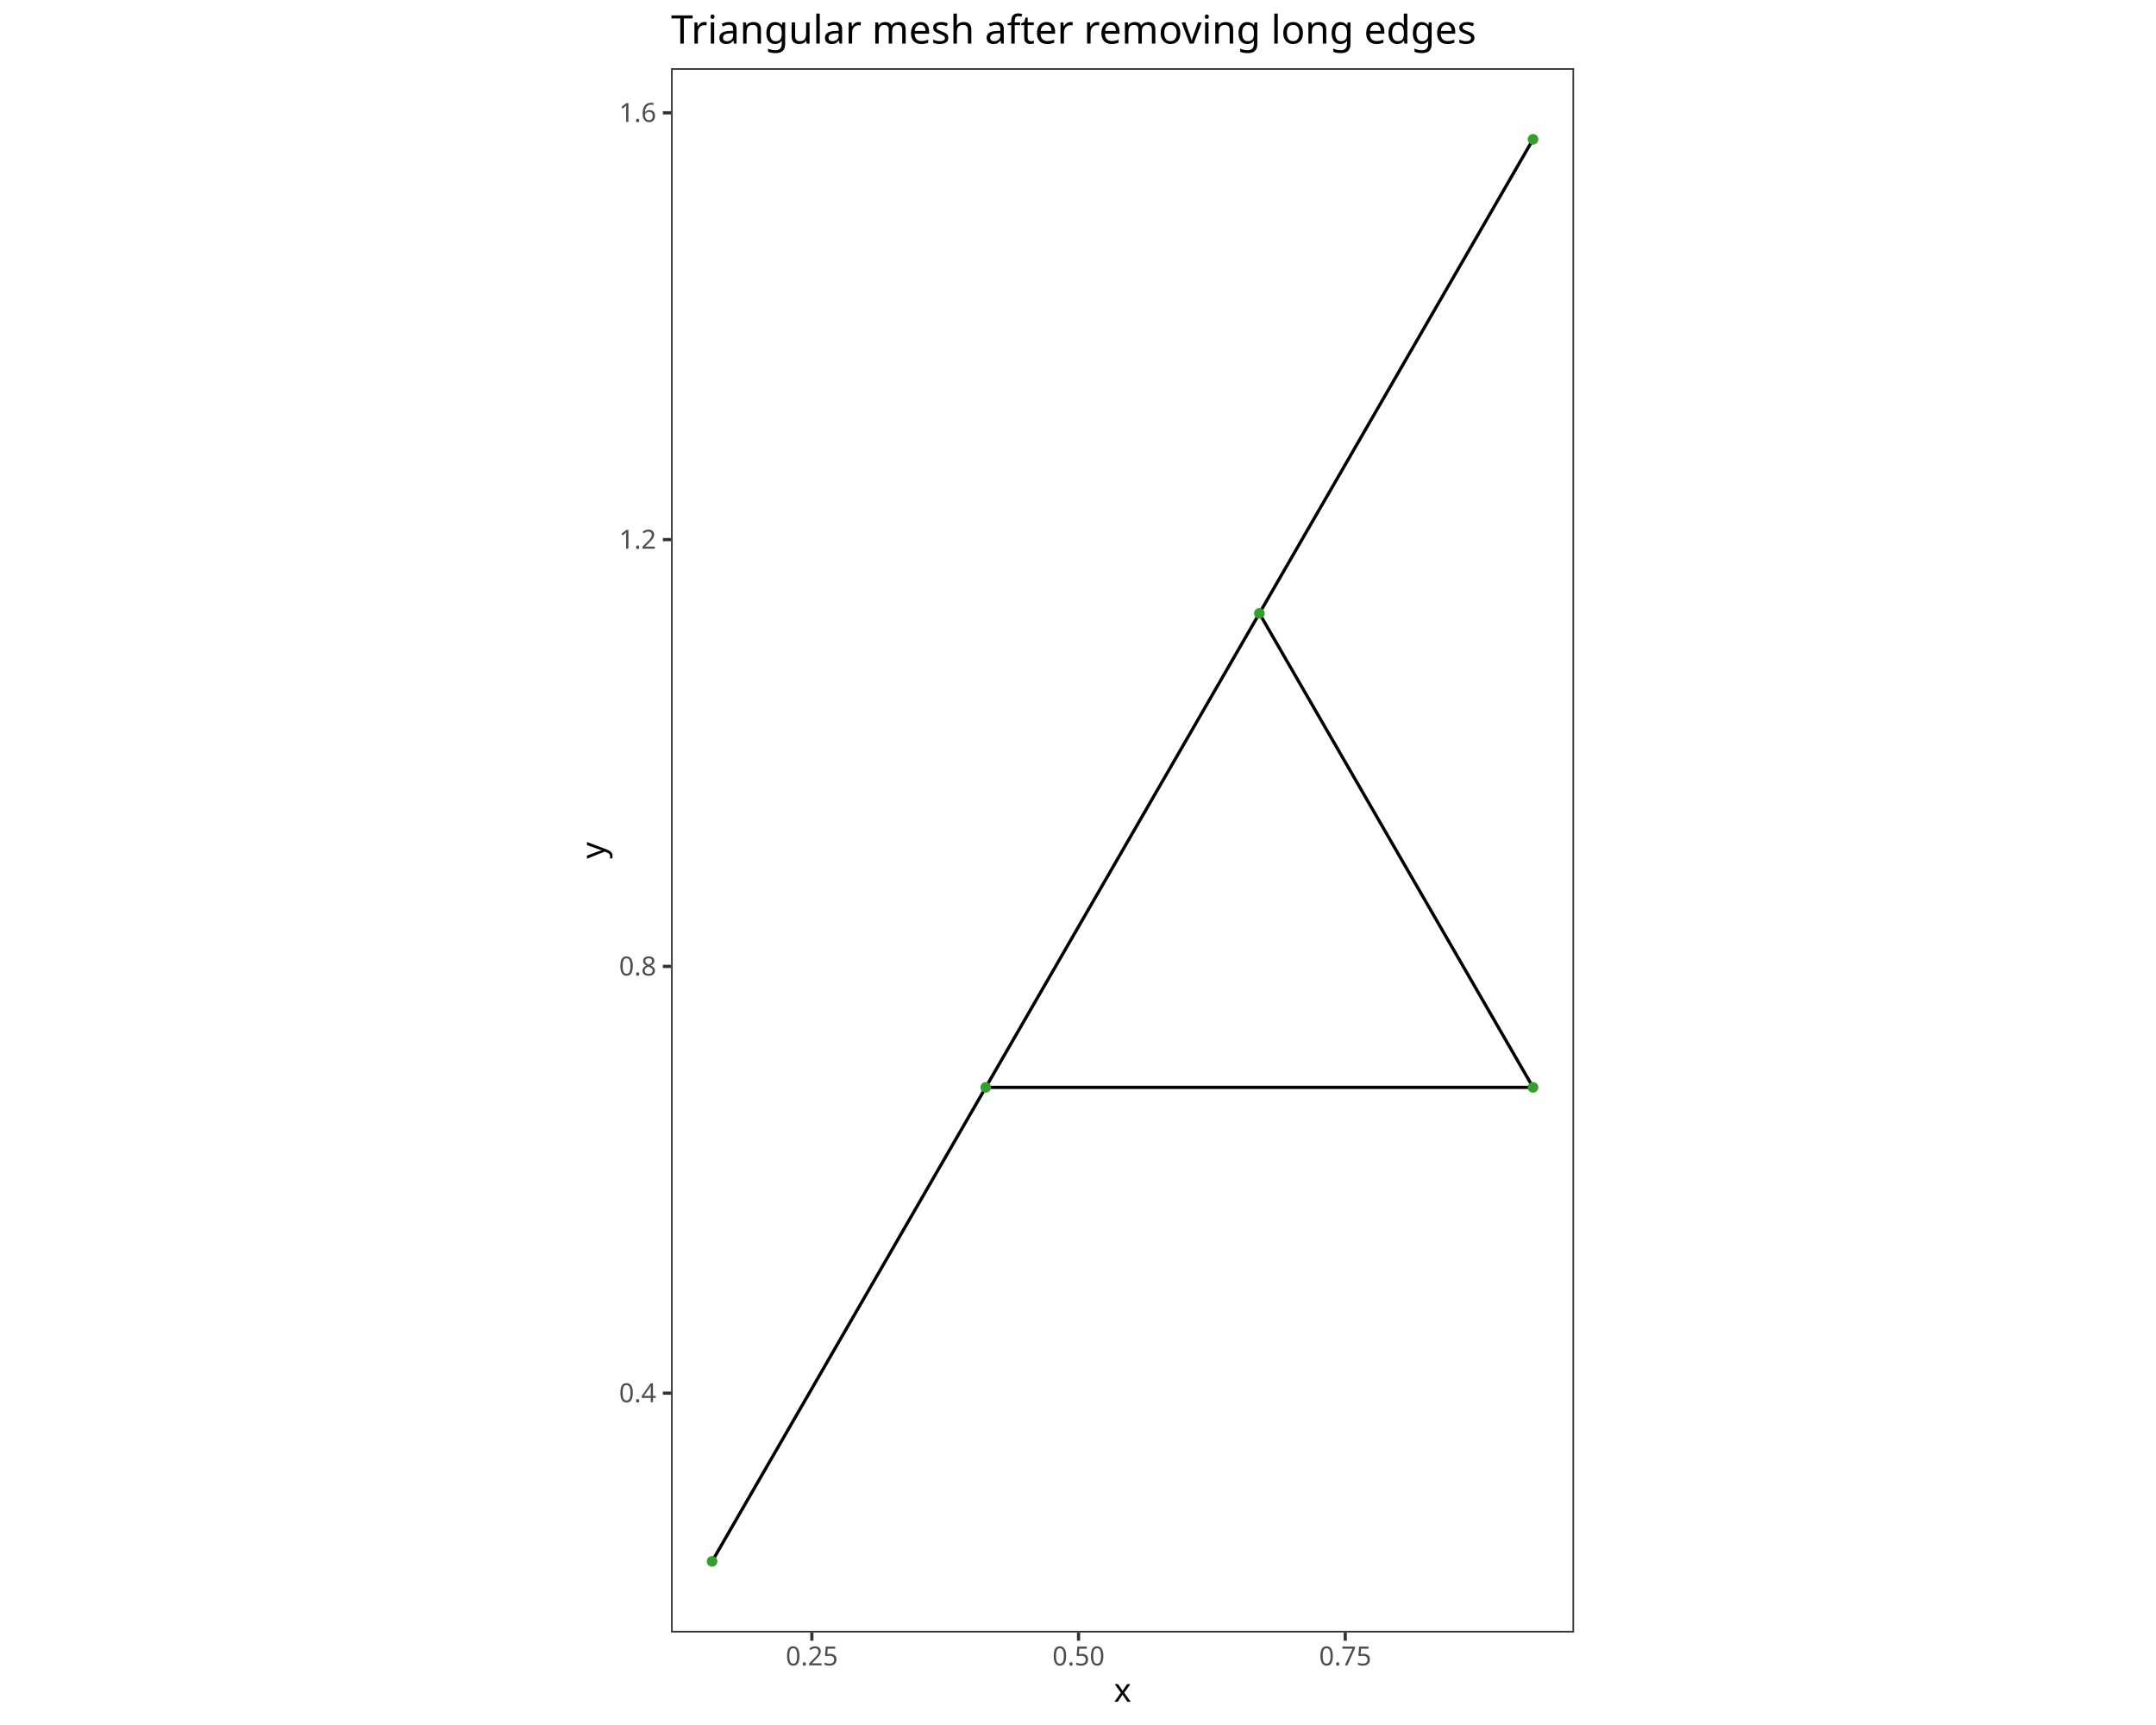
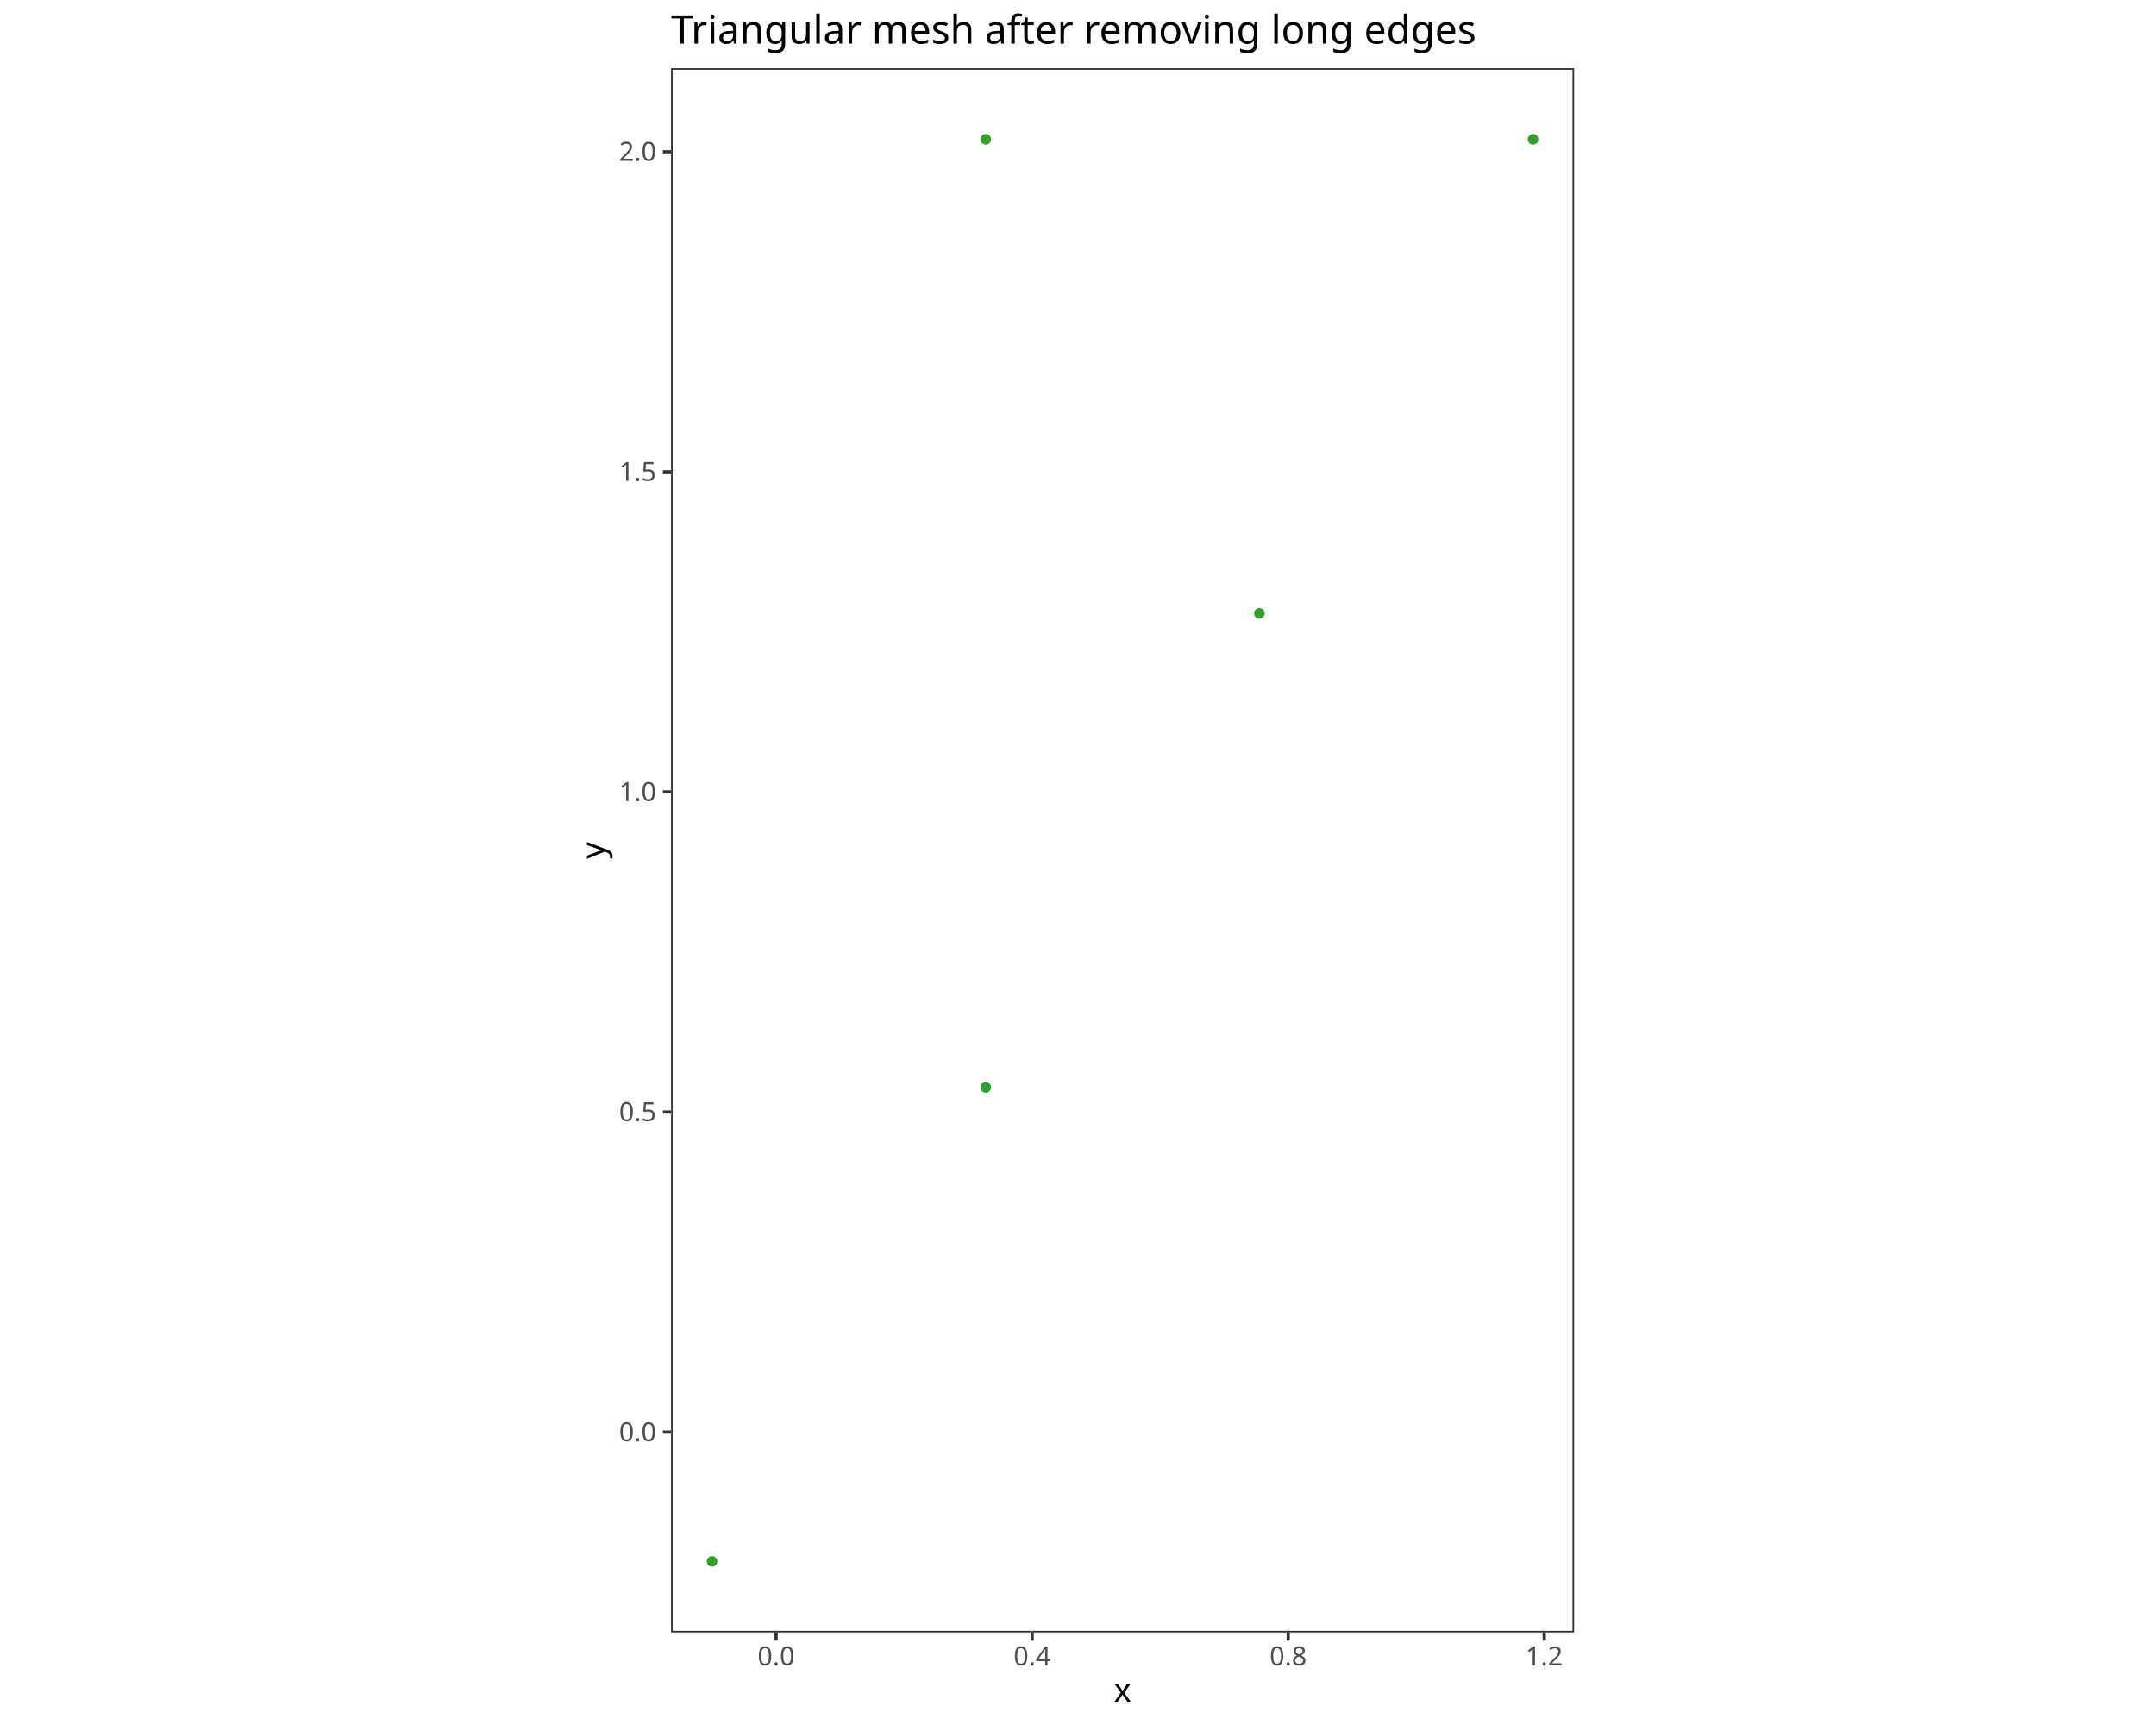
<svg xmlns="http://www.w3.org/2000/svg" class="svglite" data-engine-version="2.0" width="720.00pt" height="576.00pt" viewBox="0 0 720.00 576.00">
  <defs>
    <style type="text/css">
    .svglite line, .svglite polyline, .svglite polygon, .svglite path, .svglite rect, .svglite circle {
      fill: none;
      stroke: #000000;
      stroke-linecap: round;
      stroke-linejoin: round;
      stroke-miterlimit: 10.00;
    }
  </style>
  </defs>
  <rect width="100%" height="100%" style="stroke: none; fill: #FFFFFF;" />
  <defs>
    <clipPath id="cpMC4wMHw3MjAuMDB8MC4wMHw1NzYuMDA=">
      <rect x="0.00" y="0.00" width="720.00" height="576.00" />
    </clipPath>
  </defs>
  <g clip-path="url(#cpMC4wMHw3MjAuMDB8MC4wMHw1NzYuMDA=)">
</g>
  <defs>
    <clipPath id="cpMTg4Ljg2fDUzMS4xNHwwLjAwfDU3Ni4wMA==">
      <rect x="188.86" y="0.00" width="342.28" height="576.00" />
    </clipPath>
  </defs>
  <g clip-path="url(#cpMTg4Ljg2fDUzMS4xNHwwLjAwfDU3Ni4wMA==)">
    <rect x="188.86" y="0.00" width="342.28" height="576.00" style="stroke-width: 1.07; stroke: #FFFFFF; fill: #FFFFFF;" />
  </g>
  <g clip-path="url(#cpMC4wMHw3MjAuMDB8MC4wMHw1NzYuMDA=)">
</g>
  <defs>
    <clipPath id="cpMjI0LjEwfDUyNS42NnwyMi43OHw1NDUuMTE=">
      <rect x="224.10" y="22.78" width="301.57" height="522.33" />
    </clipPath>
  </defs>
  <g clip-path="url(#cpMjI0LjEwfDUyNS42NnwyMi43OHw1NDUuMTE=)">
    <rect x="224.10" y="22.78" width="301.57" height="522.33" style="stroke-width: 1.07; stroke: none; fill: #FFFFFF;" />
-     <line x1="329.19" y1="363.09" x2="420.57" y2="204.81" style="stroke-width: 1.07; stroke-linecap: butt;" />
-     <line x1="420.57" y1="204.81" x2="511.96" y2="46.53" style="stroke-width: 1.07; stroke-linecap: butt;" />
-     <line x1="237.80" y1="521.37" x2="329.19" y2="363.09" style="stroke-width: 1.07; stroke-linecap: butt;" />
-     <line x1="511.96" y1="363.09" x2="420.57" y2="204.81" style="stroke-width: 1.07; stroke-linecap: butt;" />
-     <line x1="329.19" y1="363.09" x2="511.96" y2="363.09" style="stroke-width: 1.07; stroke-linecap: butt;" />
    <circle cx="237.80" cy="521.37" r="1.42" style="stroke-width: 0.71; stroke: #33A02C; fill: #33A02C;" />
+     <circle cx="420.57" cy="204.81" r="1.42" style="stroke-width: 0.71; stroke: #33A02C; fill: #33A02C;" />
+     <circle cx="329.19" cy="46.53" r="1.42" style="stroke-width: 0.71; stroke: #33A02C; fill: #33A02C;" />
    <circle cx="329.19" cy="363.09" r="1.42" style="stroke-width: 0.71; stroke: #33A02C; fill: #33A02C;" />
-     <circle cx="420.57" cy="204.81" r="1.42" style="stroke-width: 0.71; stroke: #33A02C; fill: #33A02C;" />
-     <circle cx="511.96" cy="363.09" r="1.42" style="stroke-width: 0.71; stroke: #33A02C; fill: #33A02C;" />
    <circle cx="511.96" cy="46.53" r="1.42" style="stroke-width: 0.71; stroke: #33A02C; fill: #33A02C;" />
    <rect x="224.10" y="22.78" width="301.57" height="522.33" style="stroke-width: 1.07; stroke: #333333;" />
  </g>
  <g clip-path="url(#cpMC4wMHw3MjAuMDB8MC4wMHw1NzYuMDA=)">
-     <text x="219.16" y="468.22" text-anchor="end" style="font-size: 8.80px; fill: #4D4D4D; font-family: sans;" textLength="12.23px" lengthAdjust="spacingAndGlyphs">0.4</text>
-     <text x="219.16" y="325.72" text-anchor="end" style="font-size: 8.80px; fill: #4D4D4D; font-family: sans;" textLength="12.23px" lengthAdjust="spacingAndGlyphs">0.8</text>
-     <text x="219.16" y="183.21" text-anchor="end" style="font-size: 8.80px; fill: #4D4D4D; font-family: sans;" textLength="12.23px" lengthAdjust="spacingAndGlyphs">1.2</text>
-     <text x="219.16" y="40.70" text-anchor="end" style="font-size: 8.80px; fill: #4D4D4D; font-family: sans;" textLength="12.23px" lengthAdjust="spacingAndGlyphs">1.6</text>
-     <polyline points="221.36,465.20 224.10,465.20 " style="stroke-width: 1.07; stroke: #333333; stroke-linecap: butt;" />
-     <polyline points="221.36,322.69 224.10,322.69 " style="stroke-width: 1.07; stroke: #333333; stroke-linecap: butt;" />
-     <polyline points="221.36,180.18 224.10,180.18 " style="stroke-width: 1.07; stroke: #333333; stroke-linecap: butt;" />
-     <polyline points="221.36,37.67 224.10,37.67 " style="stroke-width: 1.07; stroke: #333333; stroke-linecap: butt;" />
-     <polyline points="271.12,547.85 271.12,545.11 " style="stroke-width: 1.07; stroke: #333333; stroke-linecap: butt;" />
-     <polyline points="360.18,547.85 360.18,545.11 " style="stroke-width: 1.07; stroke: #333333; stroke-linecap: butt;" />
-     <polyline points="449.25,547.85 449.25,545.11 " style="stroke-width: 1.07; stroke: #333333; stroke-linecap: butt;" />
-     <text x="271.12" y="556.10" text-anchor="middle" style="font-size: 8.80px; fill: #4D4D4D; font-family: sans;" textLength="17.13px" lengthAdjust="spacingAndGlyphs">0.25</text>
-     <text x="360.18" y="556.10" text-anchor="middle" style="font-size: 8.80px; fill: #4D4D4D; font-family: sans;" textLength="17.13px" lengthAdjust="spacingAndGlyphs">0.50</text>
-     <text x="449.25" y="556.10" text-anchor="middle" style="font-size: 8.80px; fill: #4D4D4D; font-family: sans;" textLength="17.13px" lengthAdjust="spacingAndGlyphs">0.75</text>
+     <text x="219.16" y="481.23" text-anchor="end" style="font-size: 8.80px; fill: #4D4D4D; font-family: sans;" textLength="12.23px" lengthAdjust="spacingAndGlyphs">0.0</text>
+     <text x="219.16" y="374.35" text-anchor="end" style="font-size: 8.80px; fill: #4D4D4D; font-family: sans;" textLength="12.23px" lengthAdjust="spacingAndGlyphs">0.5</text>
+     <text x="219.16" y="267.47" text-anchor="end" style="font-size: 8.80px; fill: #4D4D4D; font-family: sans;" textLength="12.23px" lengthAdjust="spacingAndGlyphs">1.0</text>
+     <text x="219.16" y="160.59" text-anchor="end" style="font-size: 8.80px; fill: #4D4D4D; font-family: sans;" textLength="12.23px" lengthAdjust="spacingAndGlyphs">1.5</text>
+     <text x="219.16" y="53.70" text-anchor="end" style="font-size: 8.80px; fill: #4D4D4D; font-family: sans;" textLength="12.23px" lengthAdjust="spacingAndGlyphs">2.0</text>
+     <polyline points="221.36,478.20 224.10,478.20 " style="stroke-width: 1.07; stroke: #333333; stroke-linecap: butt;" />
+     <polyline points="221.36,371.32 224.10,371.32 " style="stroke-width: 1.07; stroke: #333333; stroke-linecap: butt;" />
+     <polyline points="221.36,264.44 224.10,264.44 " style="stroke-width: 1.07; stroke: #333333; stroke-linecap: butt;" />
+     <polyline points="221.36,157.56 224.10,157.56 " style="stroke-width: 1.07; stroke: #333333; stroke-linecap: butt;" />
+     <polyline points="221.36,50.68 224.10,50.68 " style="stroke-width: 1.07; stroke: #333333; stroke-linecap: butt;" />
+     <polyline points="259.18,547.85 259.18,545.11 " style="stroke-width: 1.07; stroke: #333333; stroke-linecap: butt;" />
+     <polyline points="344.69,547.85 344.69,545.11 " style="stroke-width: 1.07; stroke: #333333; stroke-linecap: butt;" />
+     <polyline points="430.19,547.85 430.19,545.11 " style="stroke-width: 1.07; stroke: #333333; stroke-linecap: butt;" />
+     <polyline points="515.70,547.85 515.70,545.11 " style="stroke-width: 1.07; stroke: #333333; stroke-linecap: butt;" />
+     <text x="259.18" y="556.10" text-anchor="middle" style="font-size: 8.80px; fill: #4D4D4D; font-family: sans;" textLength="12.23px" lengthAdjust="spacingAndGlyphs">0.0</text>
+     <text x="344.69" y="556.10" text-anchor="middle" style="font-size: 8.80px; fill: #4D4D4D; font-family: sans;" textLength="12.23px" lengthAdjust="spacingAndGlyphs">0.4</text>
+     <text x="430.19" y="556.10" text-anchor="middle" style="font-size: 8.80px; fill: #4D4D4D; font-family: sans;" textLength="12.23px" lengthAdjust="spacingAndGlyphs">0.8</text>
+     <text x="515.70" y="556.10" text-anchor="middle" style="font-size: 8.80px; fill: #4D4D4D; font-family: sans;" textLength="12.23px" lengthAdjust="spacingAndGlyphs">1.2</text>
    <text x="374.88" y="568.24" text-anchor="middle" style="font-size: 11.00px; font-family: sans;" textLength="5.50px" lengthAdjust="spacingAndGlyphs">x</text>
    <text transform="translate(201.91,283.95) rotate(-90)" text-anchor="middle" style="font-size: 11.00px; font-family: sans;" textLength="5.50px" lengthAdjust="spacingAndGlyphs">y</text>
    <text x="224.10" y="14.56" style="font-size: 13.20px; font-family: sans;" textLength="251.69px" lengthAdjust="spacingAndGlyphs">Triangular mesh after removing long edges</text>
  </g>
</svg>
